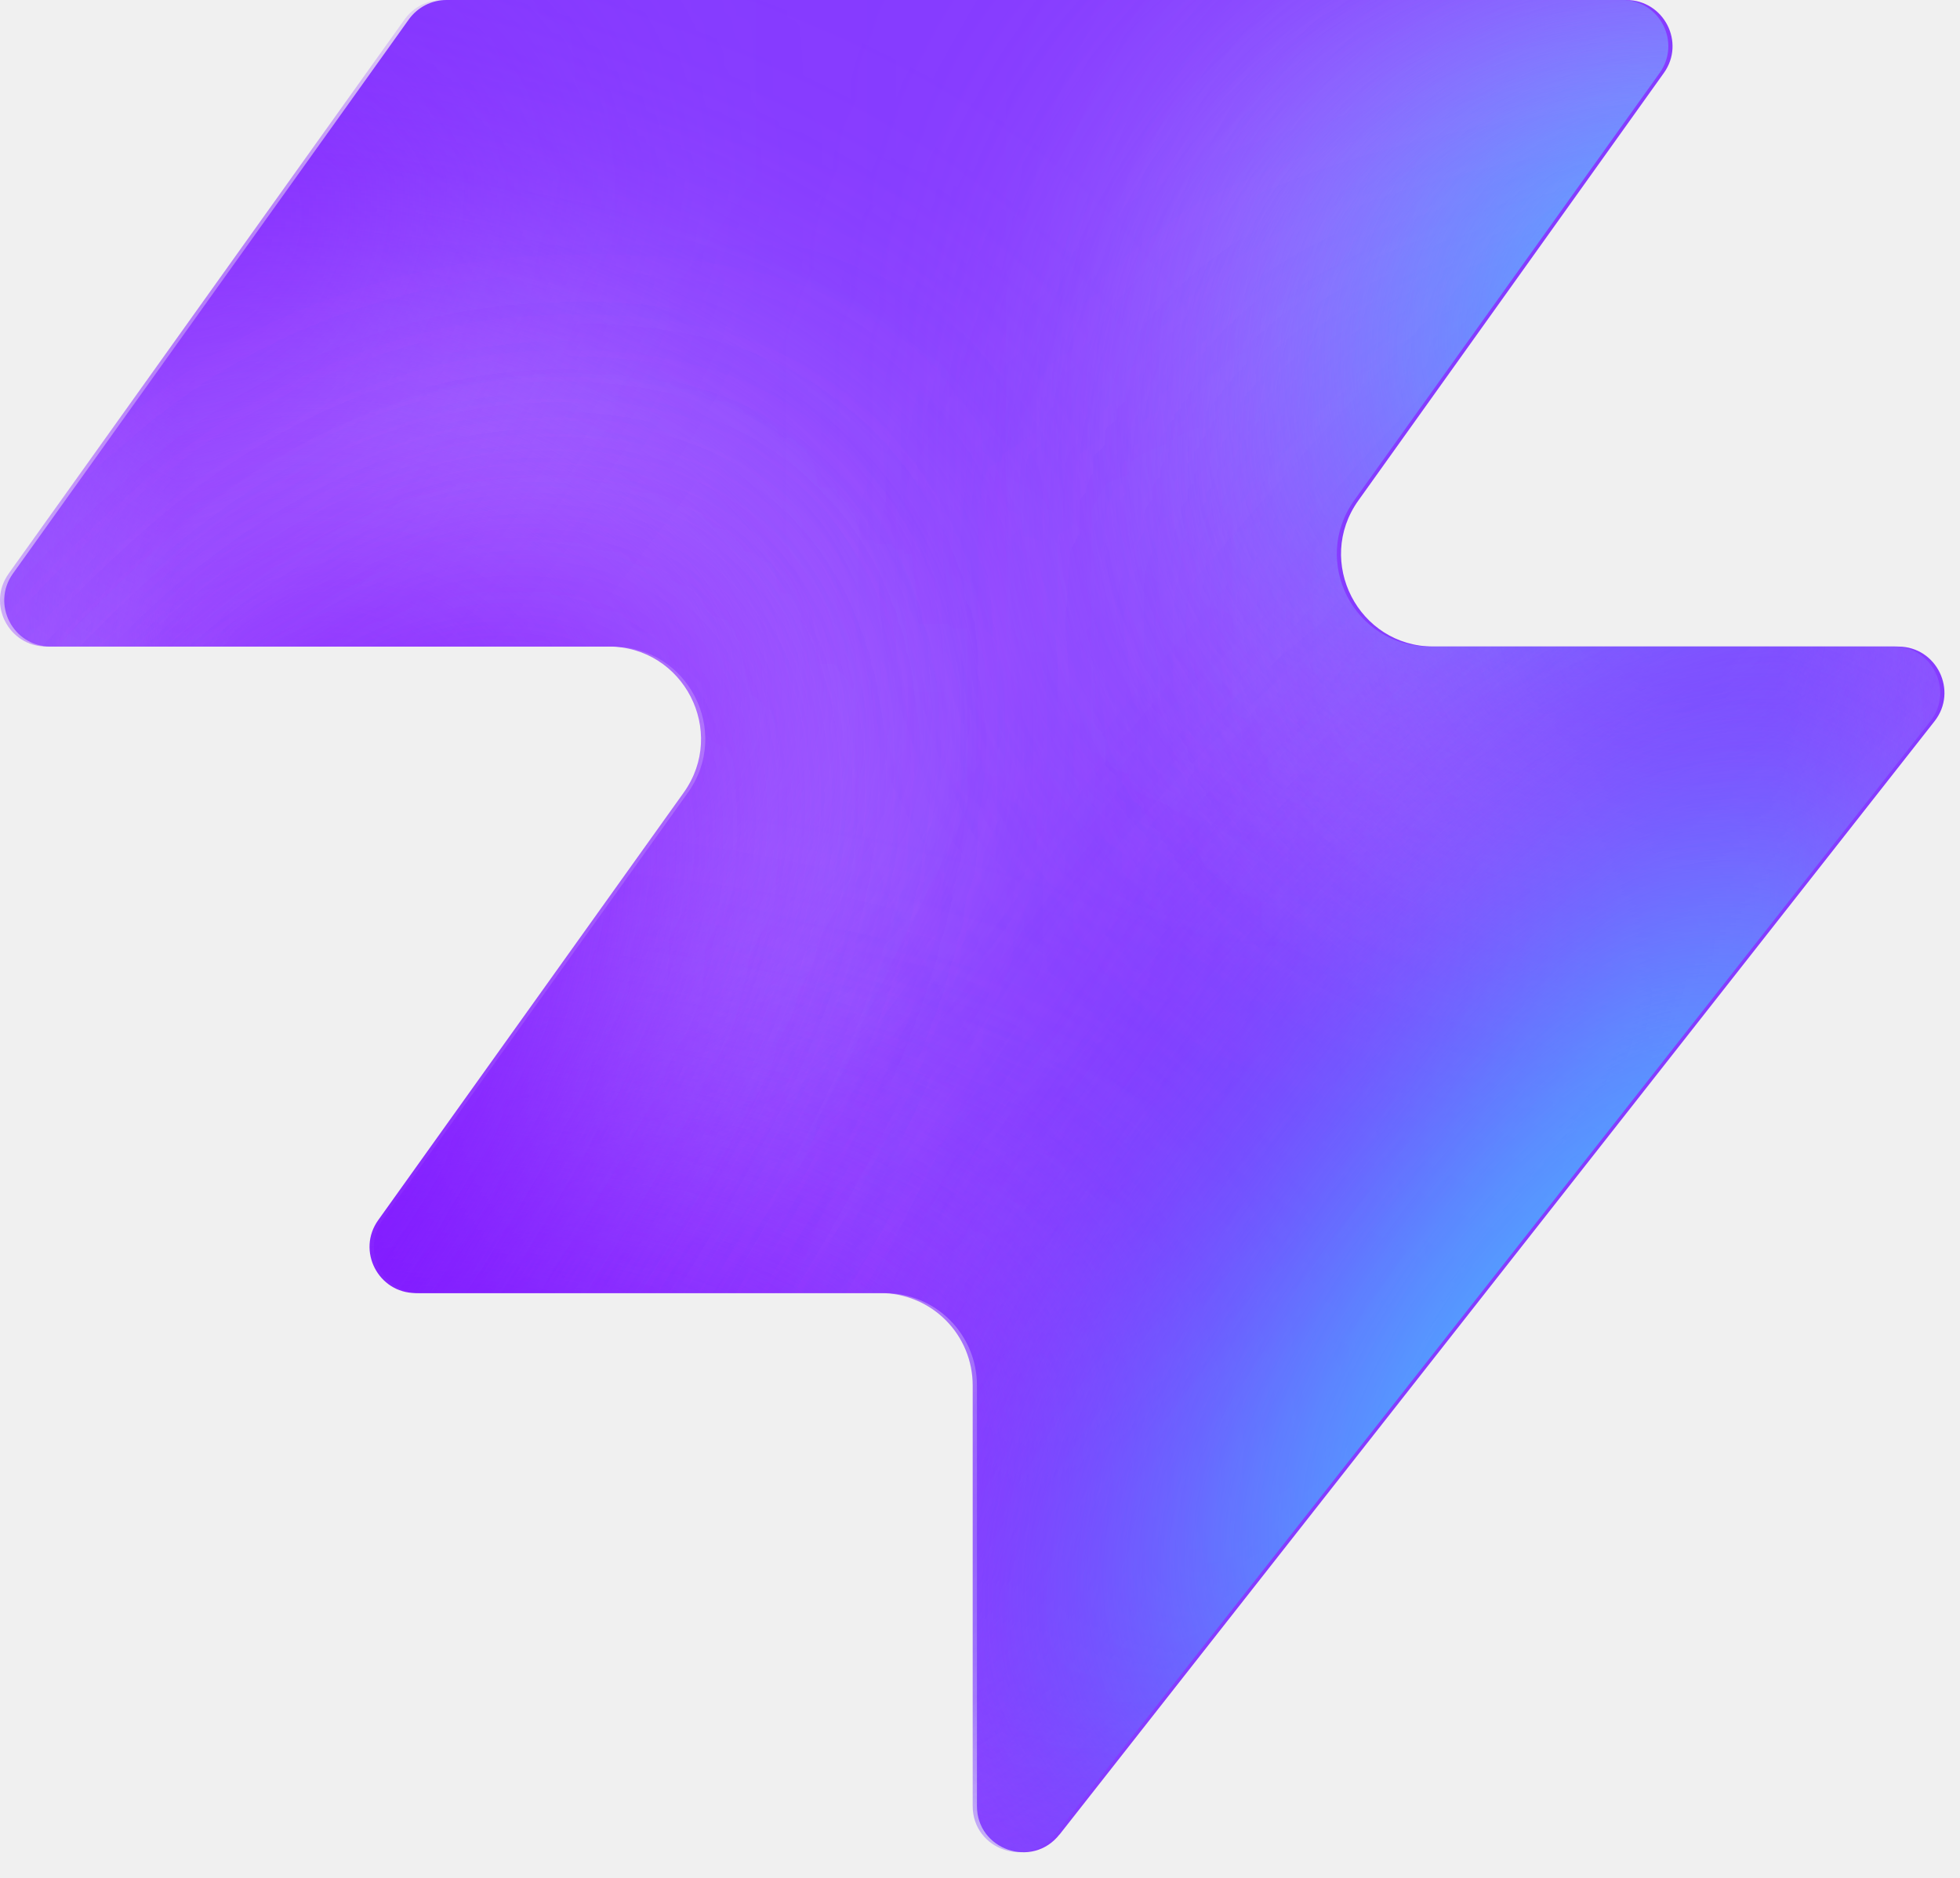
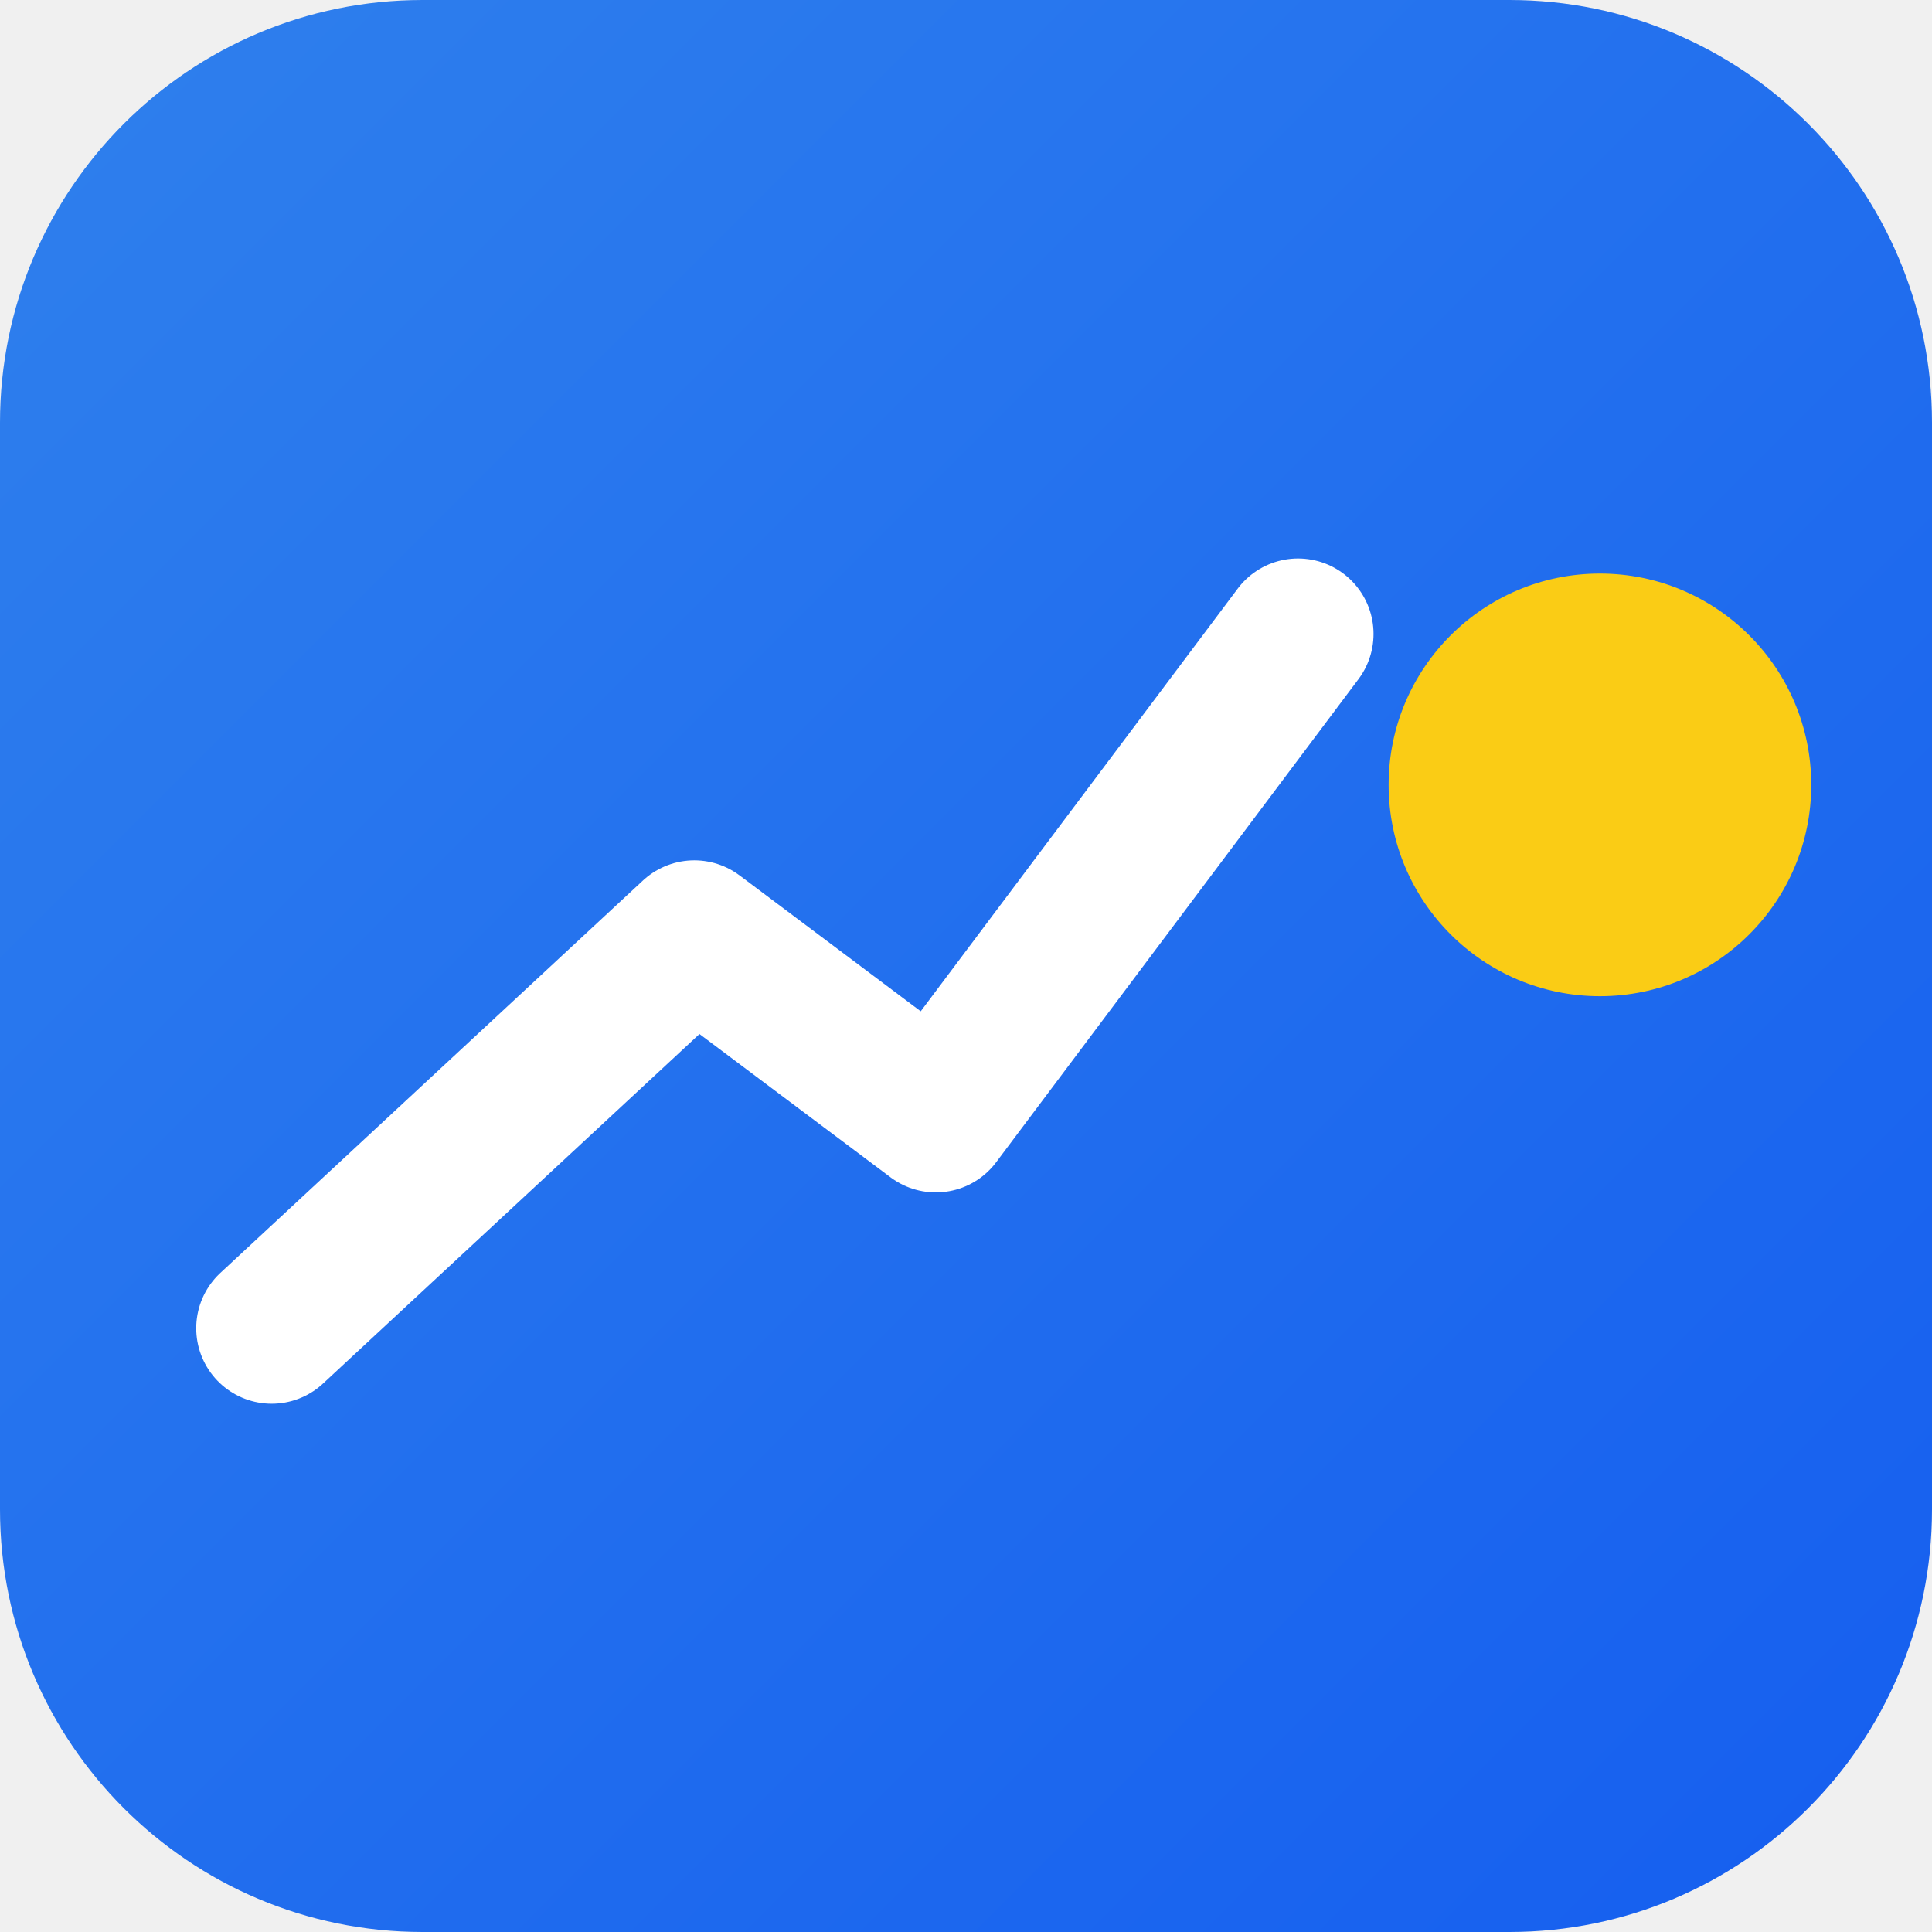
- <svg xmlns="http://www.w3.org/2000/svg" width="48" height="46" fill="none" viewBox="0 0 48 46">
-   <path fill="#863bff" d="M25.946 44.938c-.664.845-2.021.375-2.021-.698V33.937a2.26 2.26 0 0 0-2.262-2.262H10.287c-.92 0-1.456-1.04-.92-1.788l7.48-10.471c1.07-1.497 0-3.578-1.842-3.578H1.237c-.92 0-1.456-1.04-.92-1.788L10.013.474c.214-.297.556-.474.92-.474h28.894c.92 0 1.456 1.04.92 1.788l-7.48 10.471c-1.07 1.498 0 3.579 1.842 3.579h11.377c.943 0 1.473 1.088.89 1.83L25.947 44.94z" style="fill:#863bff;fill:color(display-p3 .525 .23 1);fill-opacity:1" />
-   <mask id="a" width="48" height="46" x="0" y="0" maskUnits="userSpaceOnUse" style="mask-type:alpha">
-     <path fill="#000" d="M25.842 44.938c-.664.844-2.021.375-2.021-.698V33.937a2.26 2.26 0 0 0-2.262-2.262H10.183c-.92 0-1.456-1.04-.92-1.788l7.48-10.471c1.07-1.498 0-3.579-1.842-3.579H1.133c-.92 0-1.456-1.04-.92-1.787L9.91.473c.214-.297.556-.474.92-.474h28.894c.92 0 1.456 1.04.92 1.788l-7.48 10.471c-1.07 1.498 0 3.578 1.842 3.578h11.377c.943 0 1.473 1.088.89 1.832L25.843 44.94z" style="fill:#000;fill-opacity:1" />
-   </mask>
-   <g mask="url(#a)">
-     <g filter="url(#b)">
-       <ellipse cx="5.508" cy="14.704" fill="#ede6ff" rx="5.508" ry="14.704" style="fill:#ede6ff;fill:color(display-p3 .927 .903 1);fill-opacity:1" transform="matrix(.00324 1 1 -.00324 -4.47 31.516)" />
-     </g>
-     <g filter="url(#c)">
-       <ellipse cx="10.399" cy="29.851" fill="#ede6ff" rx="10.399" ry="29.851" style="fill:#ede6ff;fill:color(display-p3 .927 .903 1);fill-opacity:1" transform="matrix(.00324 1 1 -.00324 -39.328 7.883)" />
-     </g>
-     <g filter="url(#d)">
-       <ellipse cx="5.508" cy="30.487" fill="#7e14ff" rx="5.508" ry="30.487" style="fill:#7e14ff;fill:color(display-p3 .492 .077 1);fill-opacity:1" transform="rotate(89.814 -25.913 -14.639)scale(1 -1)" />
-     </g>
-     <g filter="url(#e)">
-       <ellipse cx="5.508" cy="30.599" fill="#7e14ff" rx="5.508" ry="30.599" style="fill:#7e14ff;fill:color(display-p3 .492 .077 1);fill-opacity:1" transform="rotate(89.814 -32.644 -3.334)scale(1 -1)" />
-     </g>
-     <g filter="url(#f)">
-       <ellipse cx="5.508" cy="30.599" fill="#7e14ff" rx="5.508" ry="30.599" style="fill:#7e14ff;fill:color(display-p3 .492 .077 1);fill-opacity:1" transform="matrix(.00324 1 1 -.00324 -34.34 30.47)" />
-     </g>
-     <g filter="url(#g)">
-       <ellipse cx="14.072" cy="22.078" fill="#ede6ff" rx="14.072" ry="22.078" style="fill:#ede6ff;fill:color(display-p3 .927 .903 1);fill-opacity:1" transform="rotate(93.35 24.506 48.493)scale(-1 1)" />
-     </g>
-     <g filter="url(#h)">
-       <ellipse cx="3.47" cy="21.501" fill="#7e14ff" rx="3.47" ry="21.501" style="fill:#7e14ff;fill:color(display-p3 .492 .077 1);fill-opacity:1" transform="rotate(89.009 28.708 47.59)scale(-1 1)" />
-     </g>
-     <g filter="url(#i)">
-       <ellipse cx="3.47" cy="21.501" fill="#7e14ff" rx="3.47" ry="21.501" style="fill:#7e14ff;fill:color(display-p3 .492 .077 1);fill-opacity:1" transform="rotate(89.009 28.708 47.59)scale(-1 1)" />
-     </g>
-     <g filter="url(#j)">
-       <ellipse cx=".387" cy="8.972" fill="#7e14ff" rx="4.407" ry="29.108" style="fill:#7e14ff;fill:color(display-p3 .492 .077 1);fill-opacity:1" transform="rotate(39.51 .387 8.972)" />
-     </g>
-     <g filter="url(#k)">
-       <ellipse cx="47.523" cy="-6.092" fill="#7e14ff" rx="4.407" ry="29.108" style="fill:#7e14ff;fill:color(display-p3 .492 .077 1);fill-opacity:1" transform="rotate(37.892 47.523 -6.092)" />
-     </g>
-     <g filter="url(#l)">
-       <ellipse cx="41.412" cy="6.333" fill="#47bfff" rx="5.971" ry="9.665" style="fill:#47bfff;fill:color(display-p3 .28 .748 1);fill-opacity:1" transform="rotate(37.892 41.412 6.333)" />
-     </g>
-     <g filter="url(#m)">
-       <ellipse cx="-1.879" cy="38.332" fill="#7e14ff" rx="4.407" ry="29.108" style="fill:#7e14ff;fill:color(display-p3 .492 .077 1);fill-opacity:1" transform="rotate(37.892 -1.88 38.332)" />
-     </g>
-     <g filter="url(#n)">
-       <ellipse cx="-1.879" cy="38.332" fill="#7e14ff" rx="4.407" ry="29.108" style="fill:#7e14ff;fill:color(display-p3 .492 .077 1);fill-opacity:1" transform="rotate(37.892 -1.88 38.332)" />
-     </g>
-     <g filter="url(#o)">
-       <ellipse cx="35.651" cy="29.907" fill="#7e14ff" rx="4.407" ry="29.108" style="fill:#7e14ff;fill:color(display-p3 .492 .077 1);fill-opacity:1" transform="rotate(37.892 35.651 29.907)" />
-     </g>
-     <g filter="url(#p)">
-       <ellipse cx="38.418" cy="32.4" fill="#47bfff" rx="5.971" ry="15.297" style="fill:#47bfff;fill:color(display-p3 .28 .748 1);fill-opacity:1" transform="rotate(37.892 38.418 32.4)" />
-     </g>
-   </g>
+ <svg xmlns="http://www.w3.org/2000/svg" viewBox="0 0 64 64" width="64" height="64" role="img" aria-label="TongStock">
  <defs>
-     <filter id="b" width="60.045" height="41.654" x="-19.77" y="16.149" color-interpolation-filters="sRGB" filterUnits="userSpaceOnUse">
-       <feFlood flood-opacity="0" result="BackgroundImageFix" />
-       <feBlend in="SourceGraphic" in2="BackgroundImageFix" result="shape" />
-       <feGaussianBlur result="effect1_foregroundBlur_2002_17158" stdDeviation="7.659" />
-     </filter>
-     <filter id="c" width="90.34" height="51.437" x="-54.613" y="-7.533" color-interpolation-filters="sRGB" filterUnits="userSpaceOnUse">
-       <feFlood flood-opacity="0" result="BackgroundImageFix" />
-       <feBlend in="SourceGraphic" in2="BackgroundImageFix" result="shape" />
-       <feGaussianBlur result="effect1_foregroundBlur_2002_17158" stdDeviation="7.659" />
-     </filter>
-     <filter id="d" width="79.355" height="29.4" x="-49.64" y="2.03" color-interpolation-filters="sRGB" filterUnits="userSpaceOnUse">
-       <feFlood flood-opacity="0" result="BackgroundImageFix" />
-       <feBlend in="SourceGraphic" in2="BackgroundImageFix" result="shape" />
-       <feGaussianBlur result="effect1_foregroundBlur_2002_17158" stdDeviation="4.596" />
-     </filter>
-     <filter id="e" width="79.579" height="29.4" x="-45.045" y="20.029" color-interpolation-filters="sRGB" filterUnits="userSpaceOnUse">
-       <feFlood flood-opacity="0" result="BackgroundImageFix" />
-       <feBlend in="SourceGraphic" in2="BackgroundImageFix" result="shape" />
-       <feGaussianBlur result="effect1_foregroundBlur_2002_17158" stdDeviation="4.596" />
-     </filter>
-     <filter id="f" width="79.579" height="29.4" x="-43.513" y="21.178" color-interpolation-filters="sRGB" filterUnits="userSpaceOnUse">
-       <feFlood flood-opacity="0" result="BackgroundImageFix" />
-       <feBlend in="SourceGraphic" in2="BackgroundImageFix" result="shape" />
-       <feGaussianBlur result="effect1_foregroundBlur_2002_17158" stdDeviation="4.596" />
-     </filter>
-     <filter id="g" width="74.749" height="58.852" x="15.756" y="-17.901" color-interpolation-filters="sRGB" filterUnits="userSpaceOnUse">
-       <feFlood flood-opacity="0" result="BackgroundImageFix" />
-       <feBlend in="SourceGraphic" in2="BackgroundImageFix" result="shape" />
-       <feGaussianBlur result="effect1_foregroundBlur_2002_17158" stdDeviation="7.659" />
-     </filter>
-     <filter id="h" width="61.377" height="25.362" x="23.548" y="2.284" color-interpolation-filters="sRGB" filterUnits="userSpaceOnUse">
-       <feFlood flood-opacity="0" result="BackgroundImageFix" />
-       <feBlend in="SourceGraphic" in2="BackgroundImageFix" result="shape" />
-       <feGaussianBlur result="effect1_foregroundBlur_2002_17158" stdDeviation="4.596" />
-     </filter>
-     <filter id="i" width="61.377" height="25.362" x="23.548" y="2.284" color-interpolation-filters="sRGB" filterUnits="userSpaceOnUse">
-       <feFlood flood-opacity="0" result="BackgroundImageFix" />
-       <feBlend in="SourceGraphic" in2="BackgroundImageFix" result="shape" />
-       <feGaussianBlur result="effect1_foregroundBlur_2002_17158" stdDeviation="4.596" />
-     </filter>
-     <filter id="j" width="56.045" height="63.649" x="-27.636" y="-22.853" color-interpolation-filters="sRGB" filterUnits="userSpaceOnUse">
-       <feFlood flood-opacity="0" result="BackgroundImageFix" />
-       <feBlend in="SourceGraphic" in2="BackgroundImageFix" result="shape" />
-       <feGaussianBlur result="effect1_foregroundBlur_2002_17158" stdDeviation="4.596" />
-     </filter>
-     <filter id="k" width="54.814" height="64.646" x="20.116" y="-38.415" color-interpolation-filters="sRGB" filterUnits="userSpaceOnUse">
-       <feFlood flood-opacity="0" result="BackgroundImageFix" />
-       <feBlend in="SourceGraphic" in2="BackgroundImageFix" result="shape" />
-       <feGaussianBlur result="effect1_foregroundBlur_2002_17158" stdDeviation="4.596" />
-     </filter>
-     <filter id="l" width="33.541" height="35.313" x="24.641" y="-11.323" color-interpolation-filters="sRGB" filterUnits="userSpaceOnUse">
-       <feFlood flood-opacity="0" result="BackgroundImageFix" />
-       <feBlend in="SourceGraphic" in2="BackgroundImageFix" result="shape" />
-       <feGaussianBlur result="effect1_foregroundBlur_2002_17158" stdDeviation="4.596" />
-     </filter>
-     <filter id="m" width="54.814" height="64.646" x="-29.286" y="6.009" color-interpolation-filters="sRGB" filterUnits="userSpaceOnUse">
-       <feFlood flood-opacity="0" result="BackgroundImageFix" />
-       <feBlend in="SourceGraphic" in2="BackgroundImageFix" result="shape" />
-       <feGaussianBlur result="effect1_foregroundBlur_2002_17158" stdDeviation="4.596" />
-     </filter>
-     <filter id="n" width="54.814" height="64.646" x="-29.286" y="6.009" color-interpolation-filters="sRGB" filterUnits="userSpaceOnUse">
-       <feFlood flood-opacity="0" result="BackgroundImageFix" />
-       <feBlend in="SourceGraphic" in2="BackgroundImageFix" result="shape" />
-       <feGaussianBlur result="effect1_foregroundBlur_2002_17158" stdDeviation="4.596" />
-     </filter>
-     <filter id="o" width="54.814" height="64.646" x="8.244" y="-2.416" color-interpolation-filters="sRGB" filterUnits="userSpaceOnUse">
-       <feFlood flood-opacity="0" result="BackgroundImageFix" />
-       <feBlend in="SourceGraphic" in2="BackgroundImageFix" result="shape" />
-       <feGaussianBlur result="effect1_foregroundBlur_2002_17158" stdDeviation="4.596" />
-     </filter>
-     <filter id="p" width="39.409" height="43.623" x="18.713" y="10.588" color-interpolation-filters="sRGB" filterUnits="userSpaceOnUse">
-       <feFlood flood-opacity="0" result="BackgroundImageFix" />
-       <feBlend in="SourceGraphic" in2="BackgroundImageFix" result="shape" />
-       <feGaussianBlur result="effect1_foregroundBlur_2002_17158" stdDeviation="4.596" />
-     </filter>
+     <linearGradient id="ts-bg" x1="0" y1="0" x2="1" y2="1">
+       <stop offset="0" stop-color="#2f80ed" />
+       <stop offset="1" stop-color="#155eef" />
+     </linearGradient>
  </defs>
+   <rect width="64" height="64" rx="14" fill="url(#ts-bg)" />
+   <path d="M9 44 L23 31 L31 37 L43 21" fill="none" stroke="#fff" stroke-width="5" stroke-linecap="round" stroke-linejoin="round" />
+   <circle cx="53" cy="26" r="7" fill="#facc15" />
</svg>
